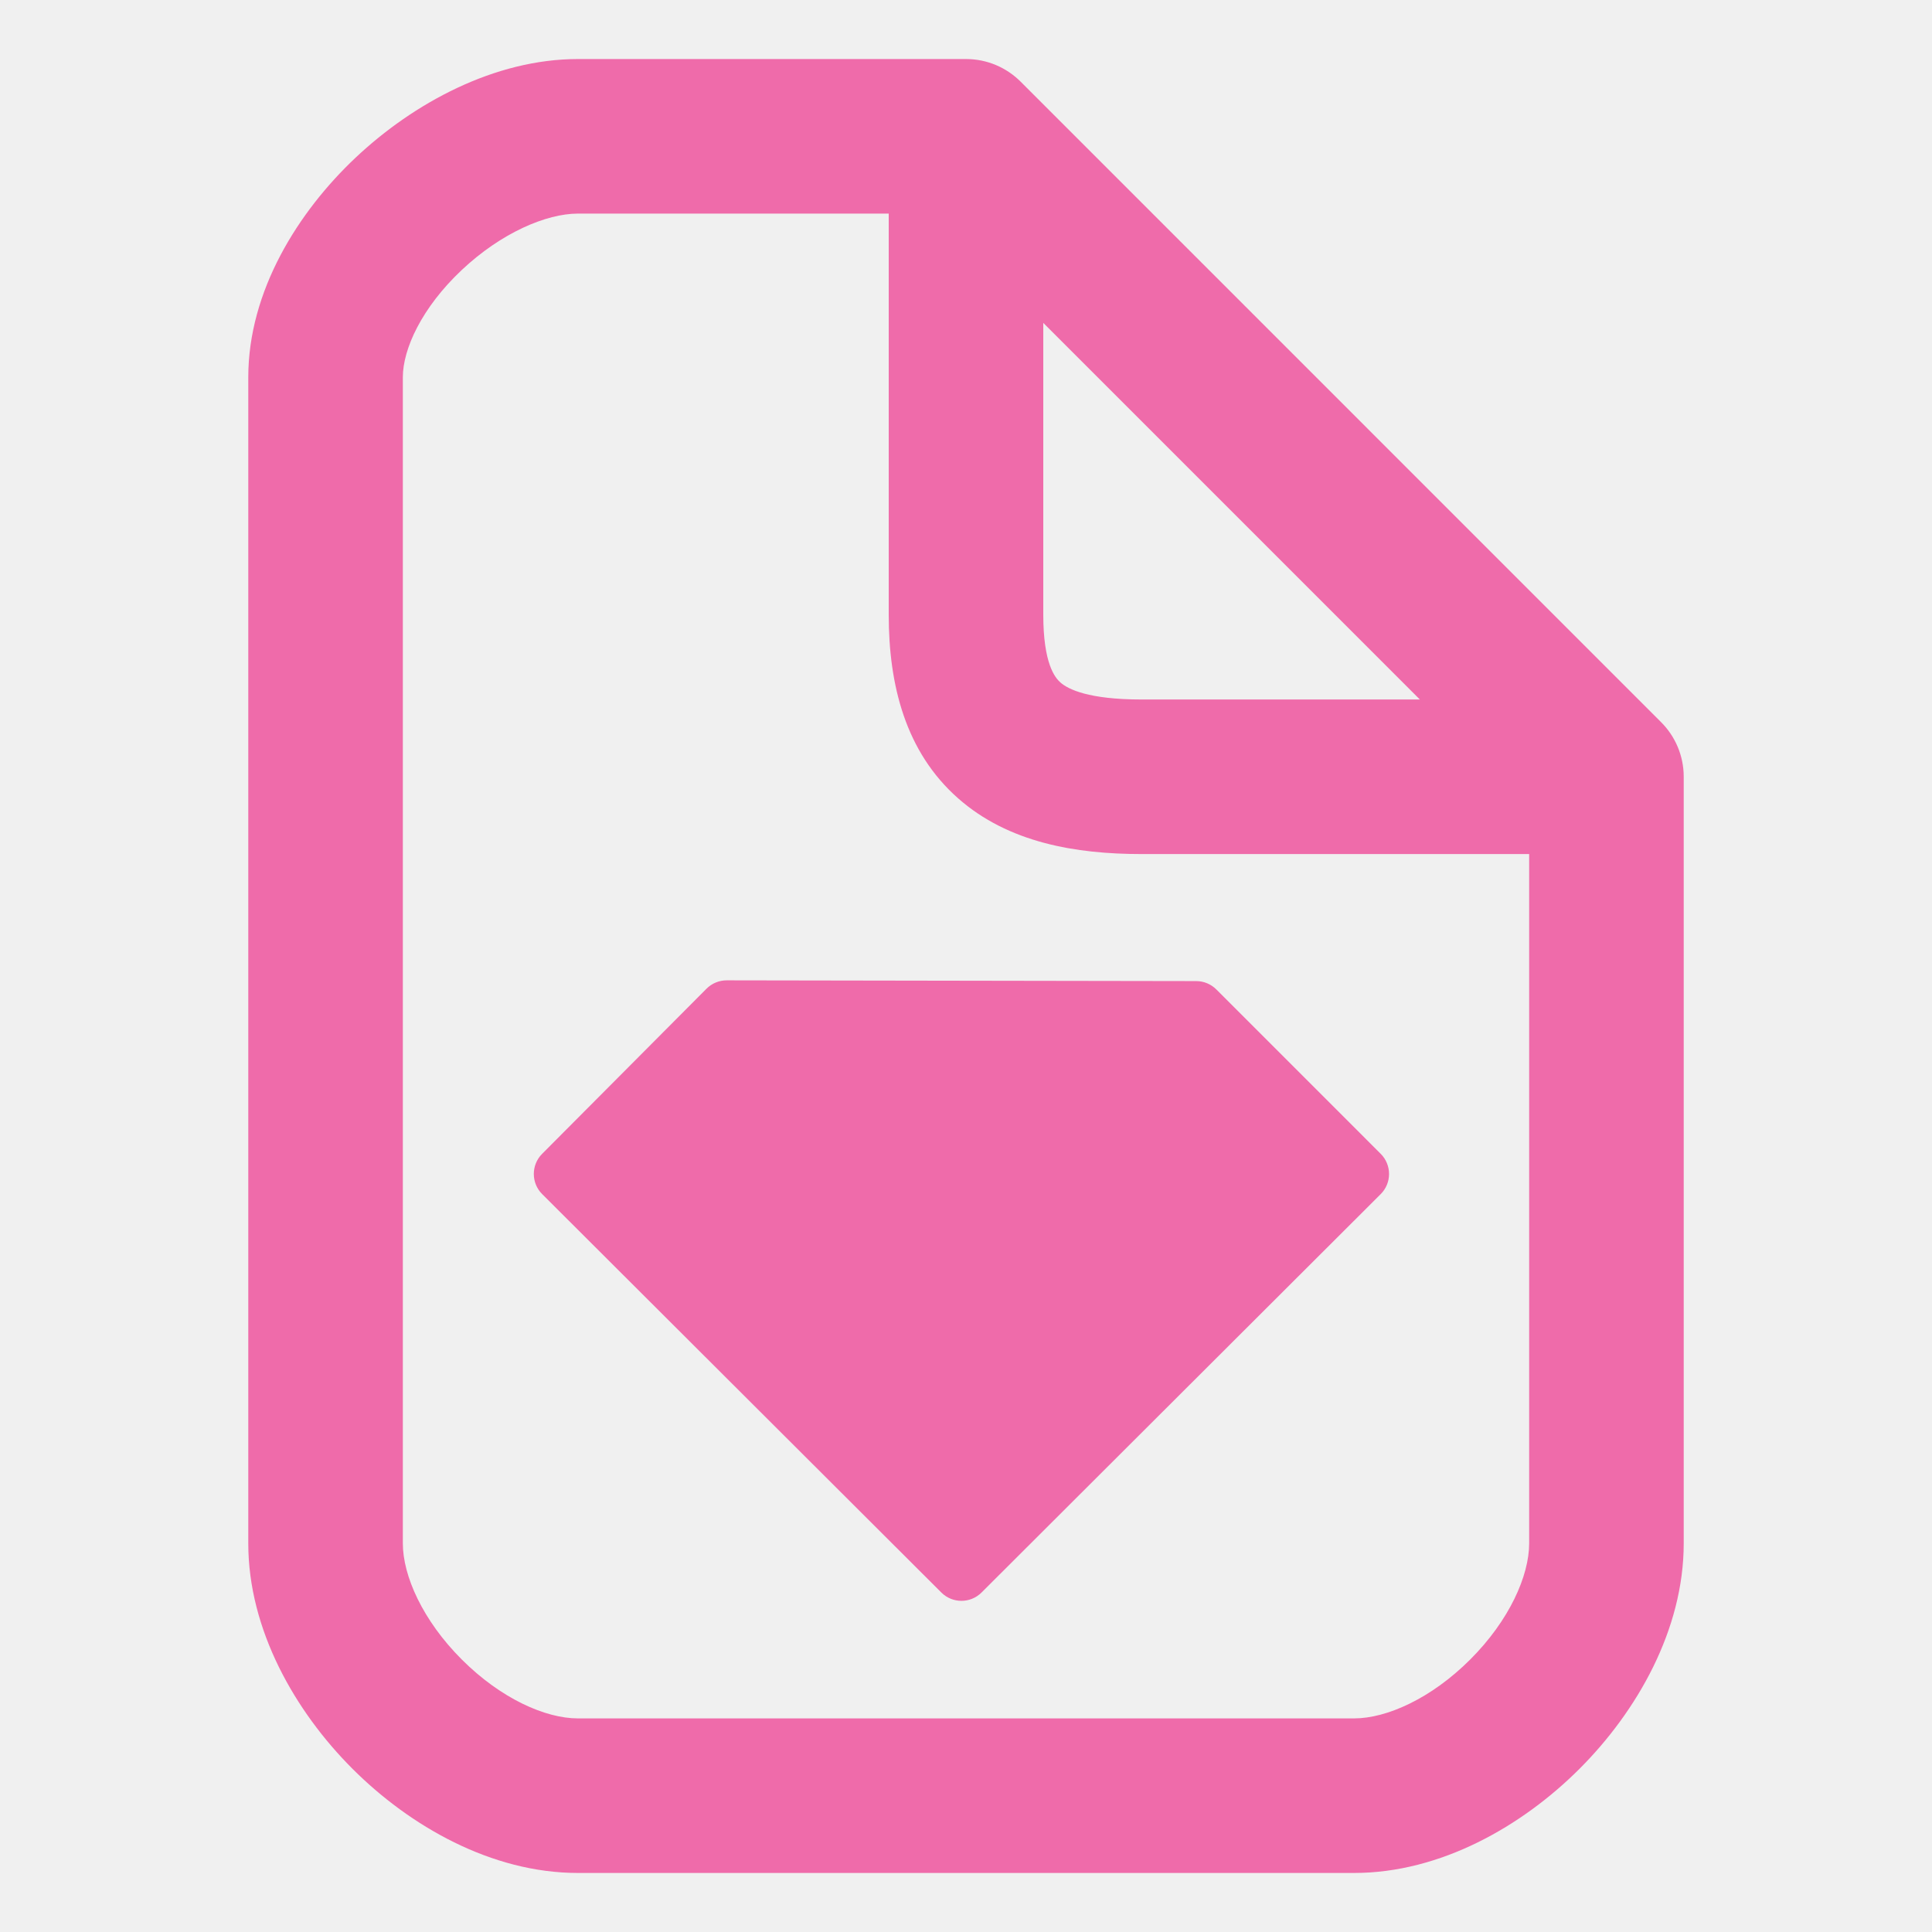
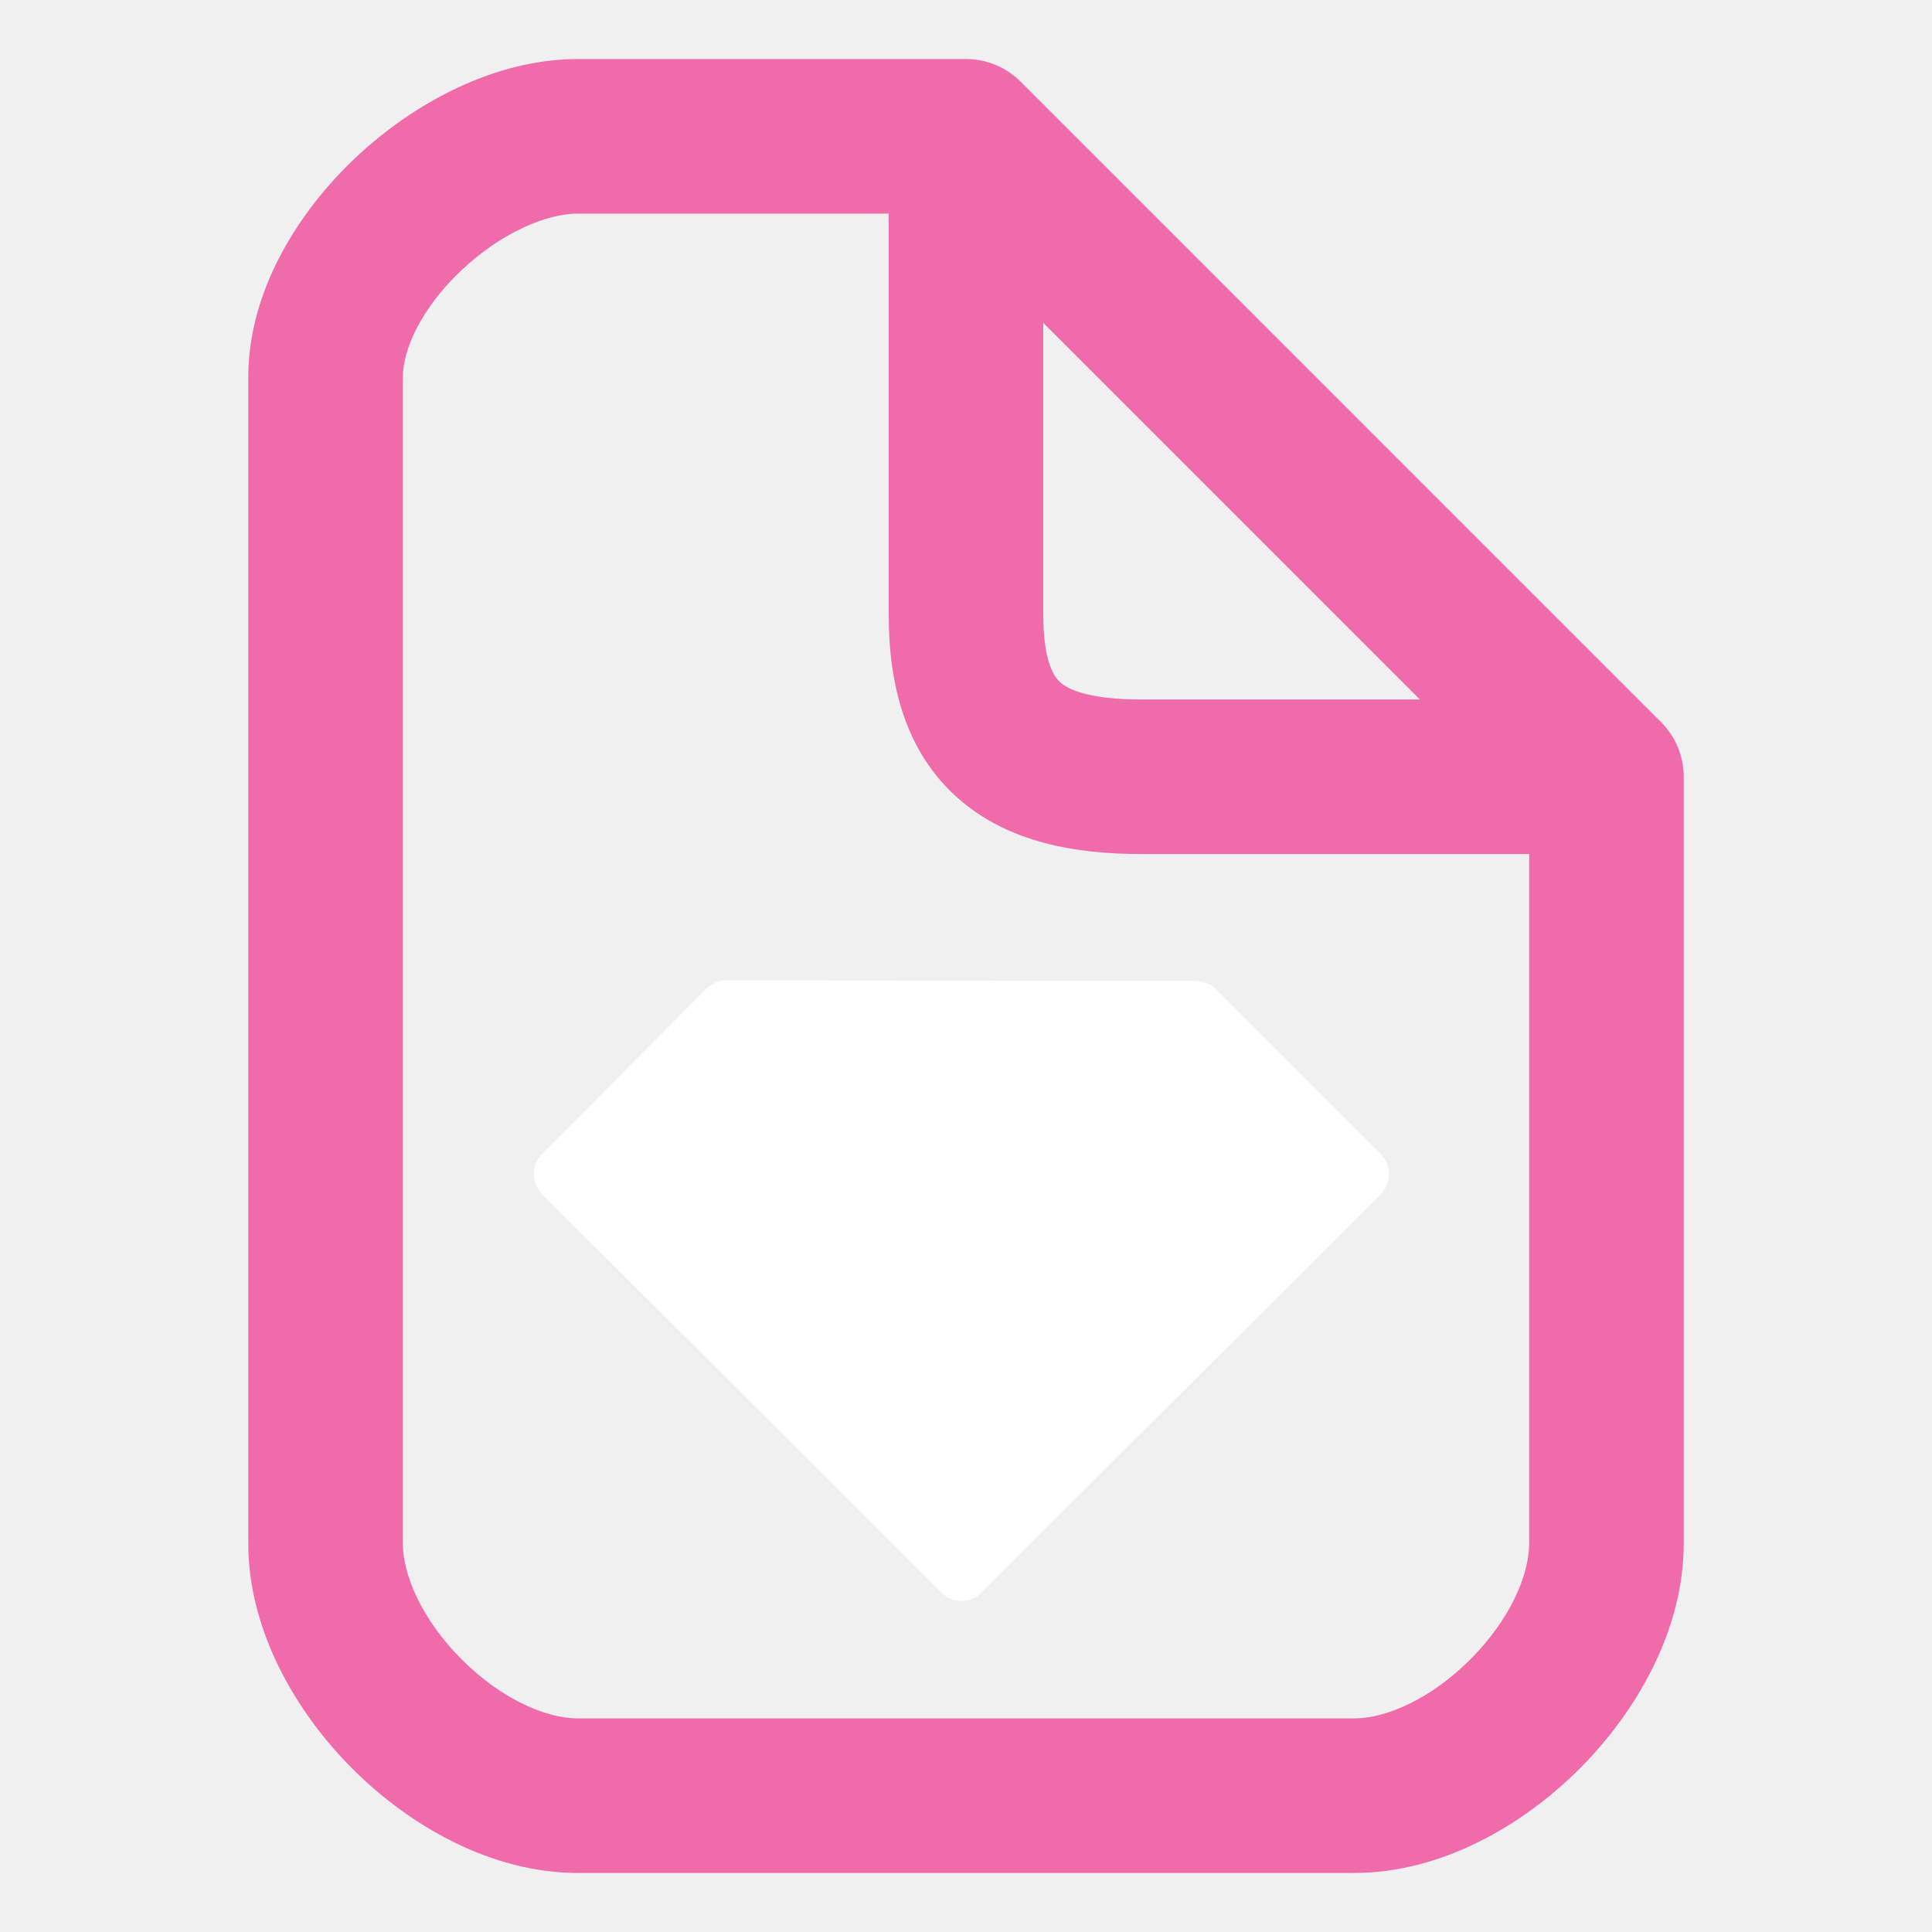
<svg xmlns="http://www.w3.org/2000/svg" width="100" height="100" viewBox="0 0 100 100" fill="none">
  <path fill-rule="evenodd" clip-rule="evenodd" d="M20.851 19.527C20.851 18.066 21.827 15.928 23.897 13.978C25.953 12.042 28.286 11.056 29.91 11.056H46V31.818C46 35.457 46.867 38.916 49.589 41.319C52.194 43.62 55.683 44.206 59.091 44.206H79.149V79.885C79.149 81.561 78.126 83.868 76.1 85.894C74.073 87.921 71.766 88.944 70.09 88.944H29.91C28.233 88.944 25.927 87.921 23.9 85.894C21.874 83.868 20.851 81.561 20.851 79.885V19.527ZM87.149 40.206C87.149 39.098 86.698 38.095 85.97 37.371L52.836 4.235C52.111 3.507 51.108 3.056 50 3.056H29.91C25.599 3.056 21.402 5.339 18.412 8.154C15.437 10.957 12.851 15.055 12.851 19.527V79.885C12.851 84.364 15.279 88.587 18.243 91.551C21.207 94.515 25.43 96.944 29.91 96.944H70.09C74.57 96.944 78.793 94.515 81.757 91.551C84.721 88.587 87.149 84.364 87.149 79.885V40.22M54 16.713L73.492 36.206H59.091C56.343 36.206 55.286 35.677 54.885 35.323C54.6 35.071 54 34.336 54 31.818V16.713Z" fill="#EF6BAA" />
-   <path fill-rule="evenodd" clip-rule="evenodd" d="M37.615 50.742C37.222 50.742 36.845 50.898 36.568 51.176L28.059 59.724C27.486 60.3 27.487 61.232 28.063 61.807L48.723 82.428C49.298 83.003 50.229 83.003 50.805 82.428L71.465 61.807C71.742 61.531 71.897 61.156 71.897 60.765C71.897 60.373 71.742 59.998 71.466 59.722L62.957 51.213C62.681 50.937 62.307 50.782 61.917 50.781L37.615 50.742Z" fill="#EF6BAA" />
+   <path fill-rule="evenodd" clip-rule="evenodd" d="M37.615 50.742C37.222 50.742 36.845 50.898 36.568 51.176L28.059 59.724C27.486 60.3 27.487 61.232 28.063 61.807L48.723 82.428C49.298 83.003 50.229 83.003 50.805 82.428L71.465 61.807C71.742 61.531 71.897 61.156 71.897 60.765C71.897 60.373 71.742 59.998 71.466 59.722L62.957 51.213C62.681 50.937 62.307 50.782 61.917 50.781L37.615 50.742Z" fill="white" />
</svg>
